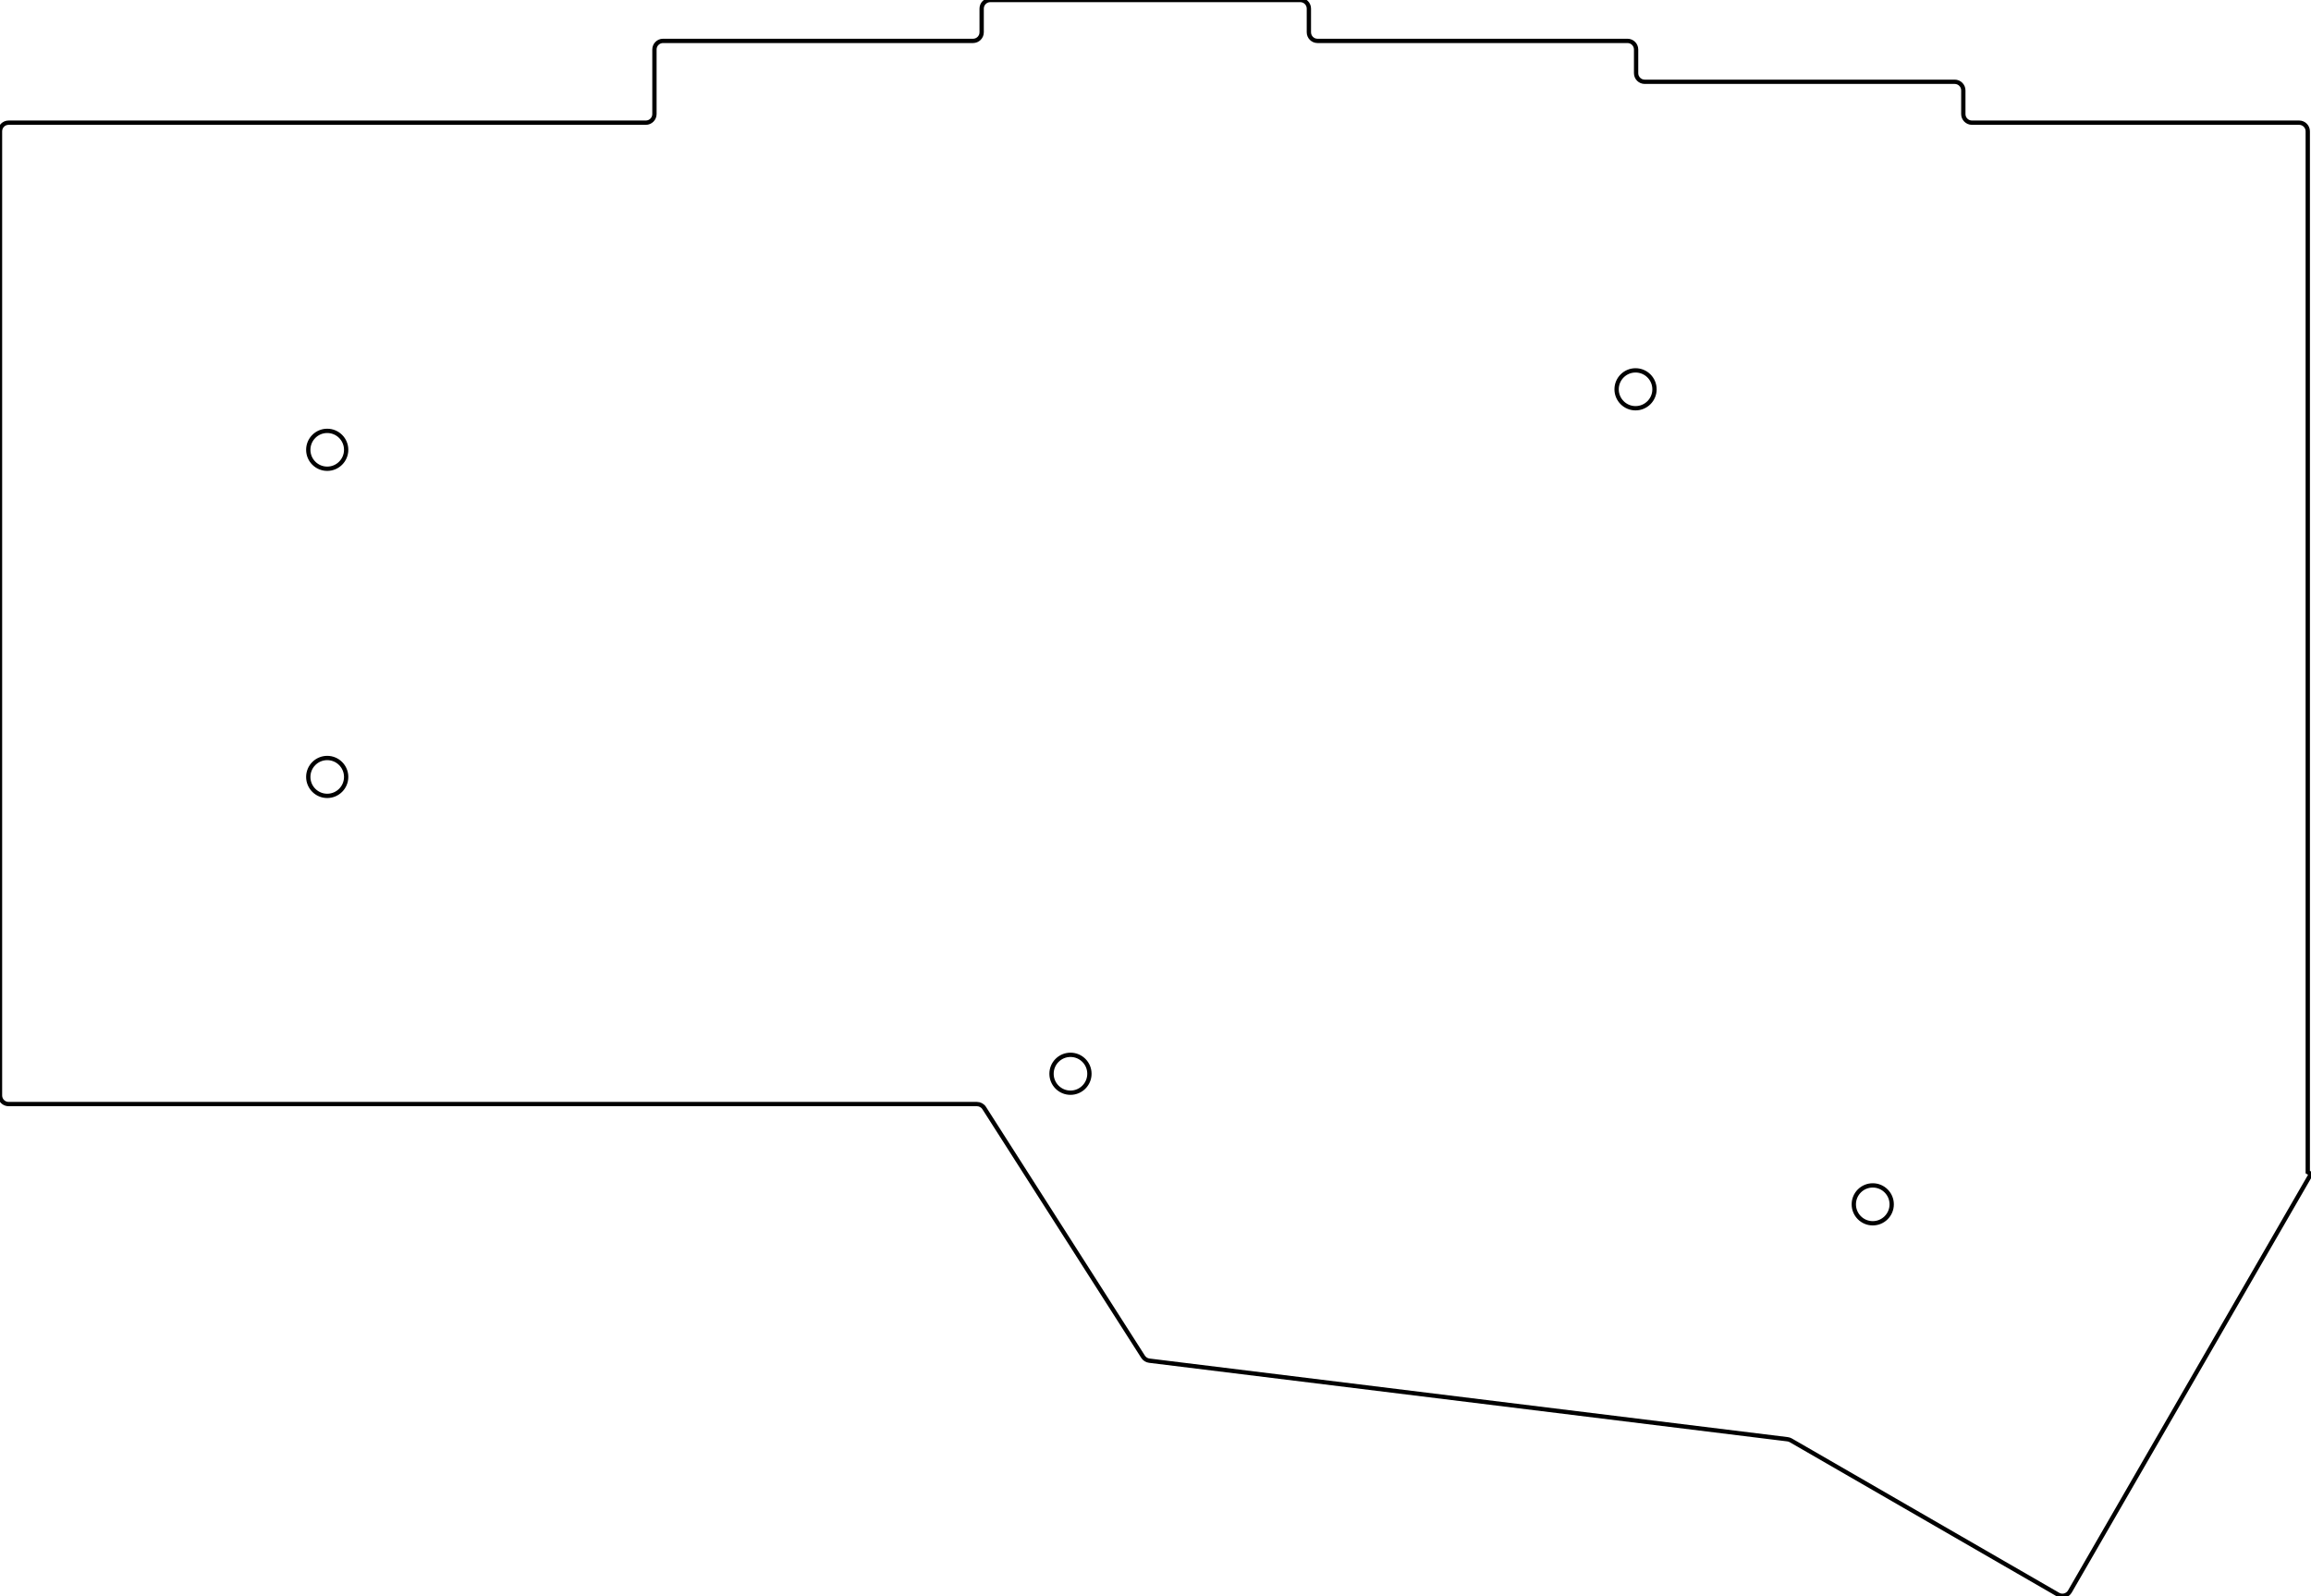
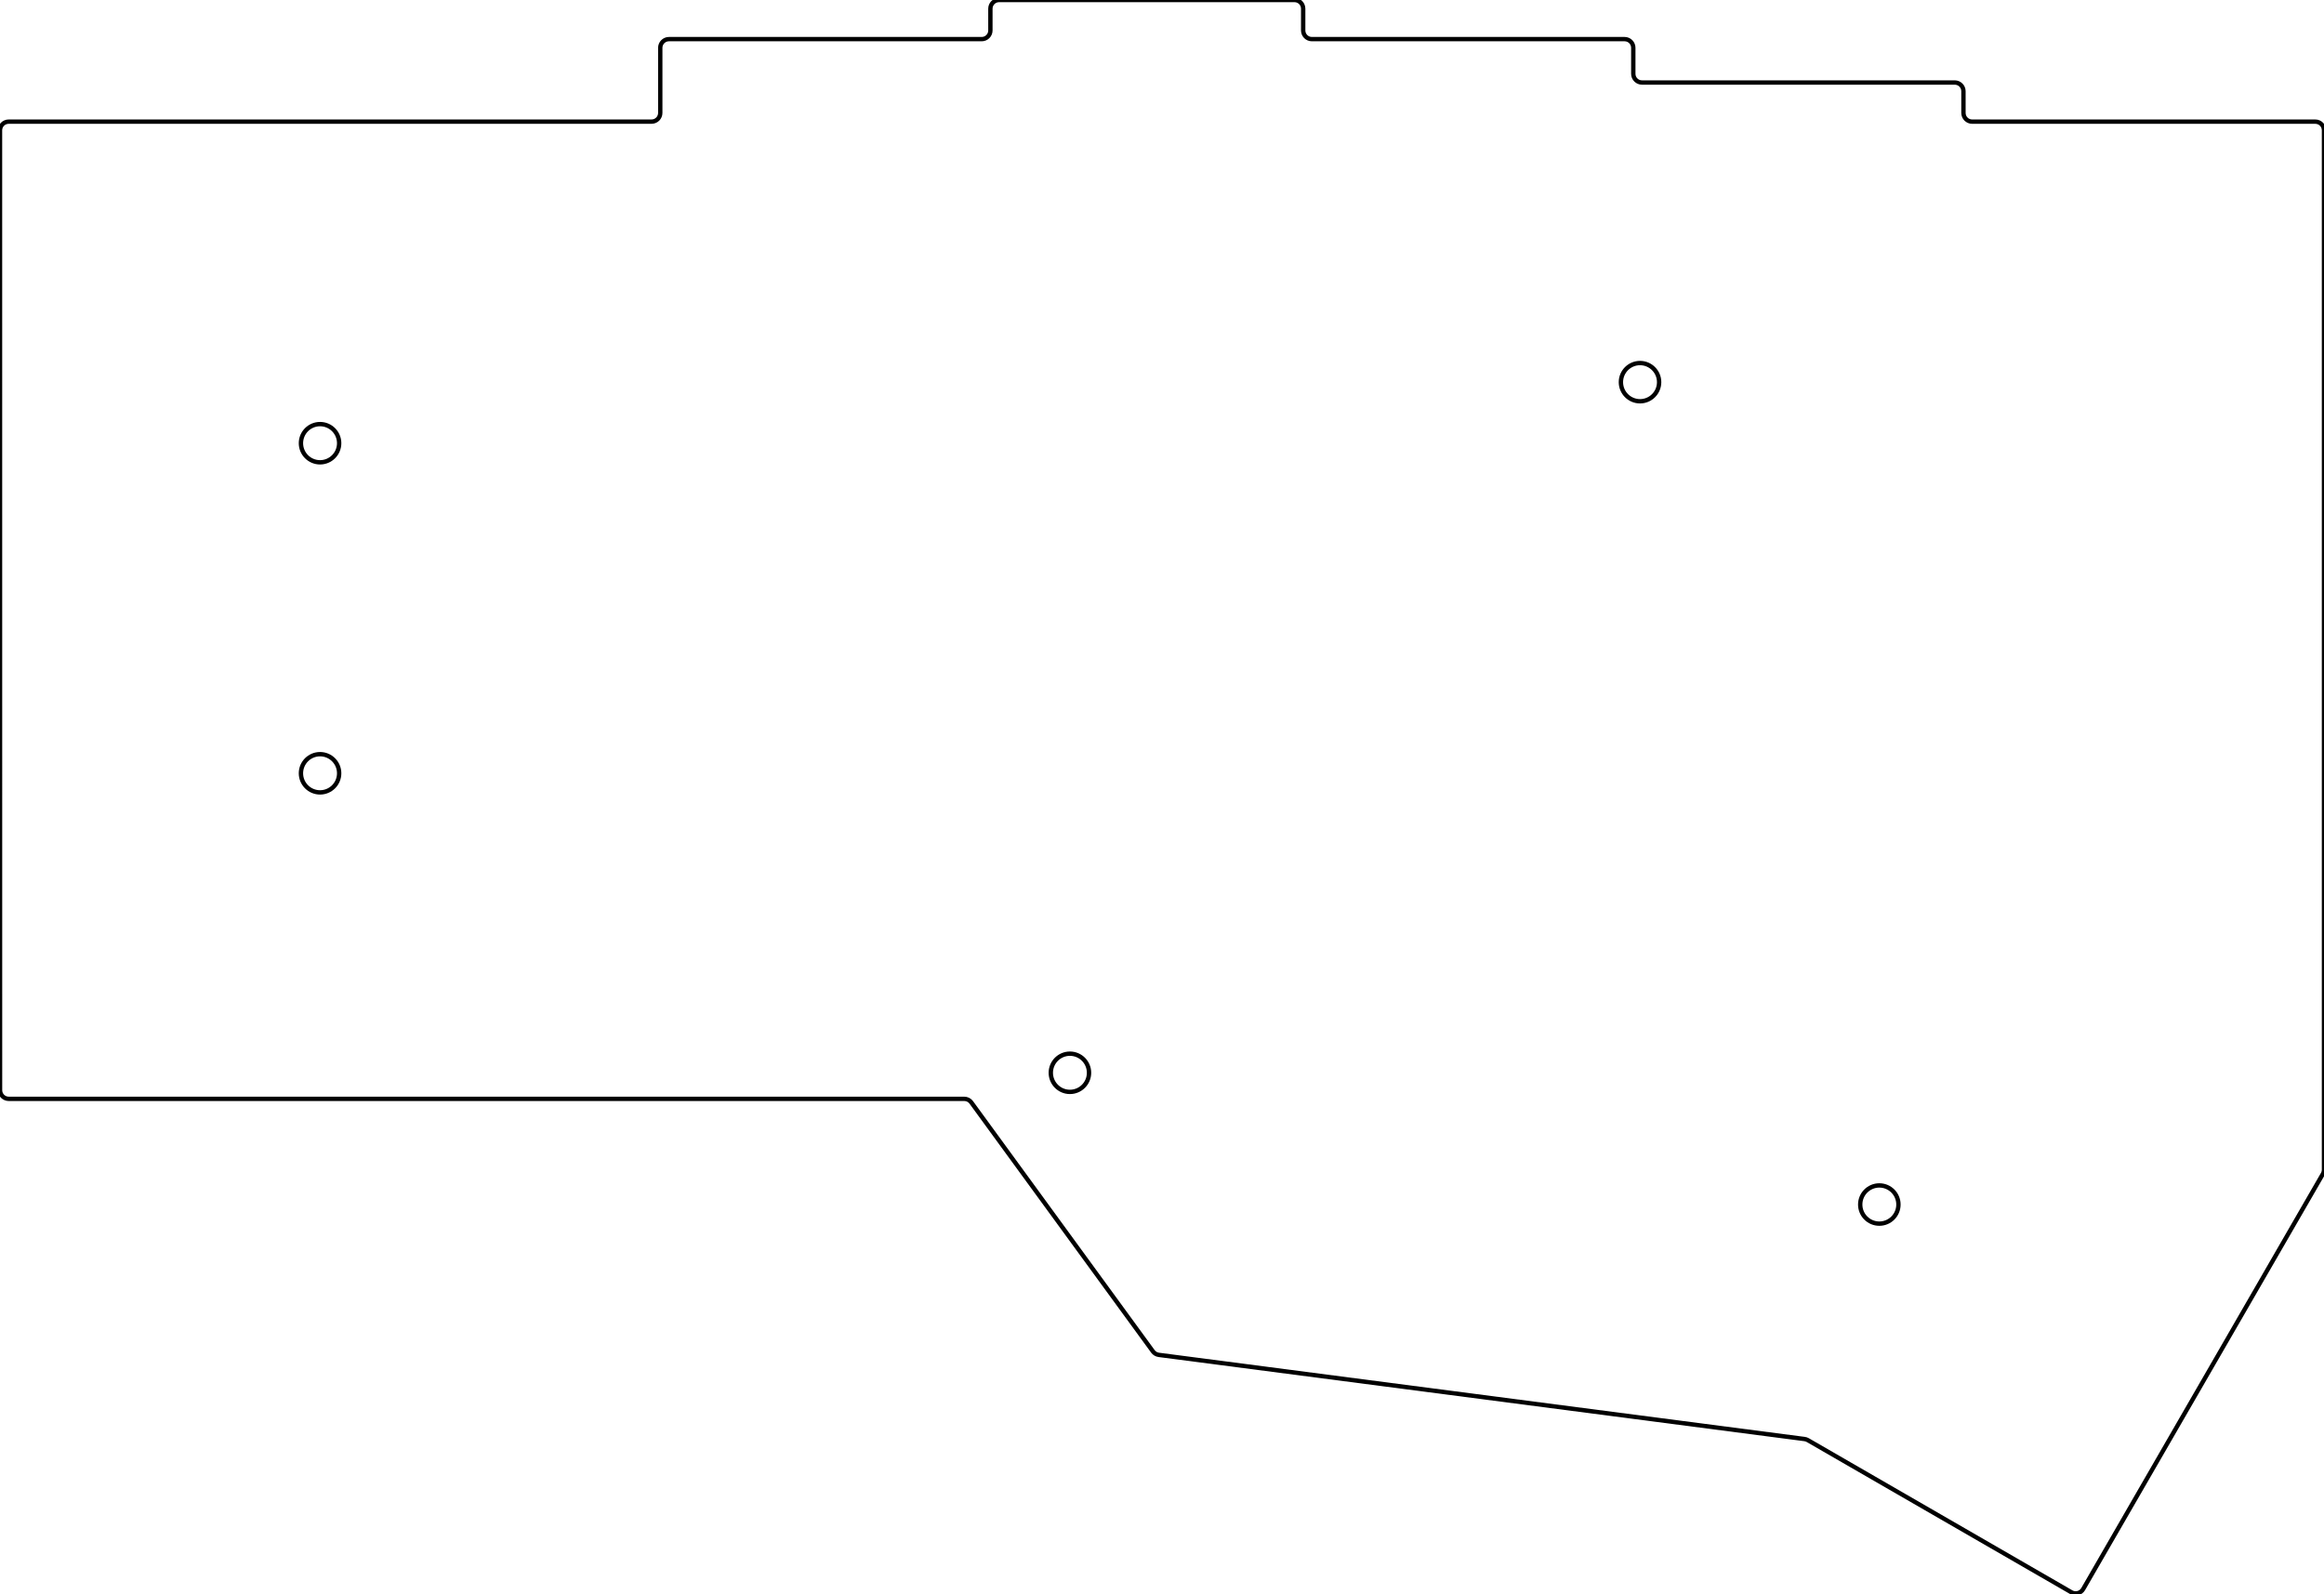
- <svg xmlns="http://www.w3.org/2000/svg" width="134.188mm" height="92.685mm" viewBox="0 0 134.188 92.685">
+ <svg xmlns="http://www.w3.org/2000/svg" width="133.753mm" height="91.72mm" viewBox="0 0 133.753 91.72">
  <g id="svgGroup" stroke-linecap="round" fill-rule="evenodd" font-size="9pt" stroke="#000" stroke-width="0.25mm" fill="none" style="stroke:#000;stroke-width:0.25mm;fill:none">
-     <path d="M 0.5 64.125 L 56.726 64.125 A 0.5 0.5 0 0 1 57.147 64.356 L 66.373 78.802 A 0.5 0.5 0 0 0 66.734 79.029 L 103.794 83.593 A 0.5 0.5 0 0 1 103.983 83.656 L 119.505 92.618 A 0.5 0.5 0 0 0 120.188 92.435 L 134.188 68.186 L 134 68.077 L 134 7.625 A 0.5 0.5 0 0 0 133.5 7.125 L 114.5 7.125 A 0.5 0.5 0 0 1 114 6.625 L 114 5.25 A 0.5 0.5 0 0 0 113.5 4.75 L 95.5 4.75 A 0.5 0.5 0 0 1 95 4.25 L 95 2.875 A 0.5 0.5 0 0 0 94.5 2.375 L 76.5 2.375 A 0.5 0.5 0 0 1 76 1.875 L 76 0.5 A 0.5 0.5 0 0 0 75.5 0 L 57.5 0 A 0.5 0.5 0 0 0 57 0.5 L 57 1.875 A 0.5 0.5 0 0 1 56.5 2.375 L 38.5 2.375 A 0.5 0.5 0 0 0 38 2.875 L 38 6.625 A 0.5 0.5 0 0 1 37.5 7.125 L 0.5 7.125 A 0.5 0.5 0 0 0 0 7.625 L 0 63.625 A 0.5 0.5 0 0 0 0.5 64.125 Z M 19 26.125 m -1.1 0 a 1.1 1.1 0 0 1 2.2 0 a 1.1 1.1 0 0 1 -2.2 0 z M 19 45.125 m -1.1 0 a 1.1 1.1 0 0 1 2.2 0 a 1.1 1.1 0 0 1 -2.2 0 z M 94.968 22.611 m -1.1 0 a 1.1 1.1 0 0 1 2.2 0 a 1.1 1.1 0 0 1 -2.2 0 z M 62.157 62.365 m -1.1 0 a 1.1 1.1 0 0 1 2.2 0 a 1.1 1.1 0 0 1 -2.2 0 z M 108.741 69.949 m -1.1 0 a 1.1 1.1 0 0 1 2.2 0 a 1.1 1.1 0 0 1 -2.2 0 z" vector-effect="non-scaling-stroke" />
+     <path d="M 0.002 62.752 L 0 7.502 A 0.5 0.5 0 0 1 0.5 7.002 L 37.5 7.001 A 0.5 0.5 0 0 0 38 6.501 L 38 2.752 A 0.5 0.5 0 0 1 38.5 2.252 L 56.5 2.252 A 0.5 0.5 0 0 0 57 1.752 L 57 0.5 A 0.5 0.5 0 0 1 57.5 0 L 74.502 0 A 0.5 0.5 0 0 1 75.002 0.5 L 75.002 1.752 A 0.5 0.5 0 0 0 75.502 2.252 L 93.501 2.252 A 0.5 0.5 0 0 1 94.001 2.752 L 94.001 4.25 A 0.5 0.5 0 0 0 94.501 4.75 L 112.502 4.75 A 0.5 0.5 0 0 1 113.002 5.25 L 113.003 6.502 A 0.5 0.5 0 0 0 113.503 7.002 L 133.253 7.002 A 0.5 0.5 0 0 1 133.753 7.502 L 133.753 67.329 A 0.5 0.5 0 0 1 133.686 67.579 L 133.438 68.009 L 119.894 91.47 A 0.5 0.5 0 0 1 119.21 91.653 L 104.044 82.897 A 0.5 0.5 0 0 0 103.858 82.834 L 66.693 77.99 A 0.5 0.5 0 0 1 66.353 77.789 L 55.9 63.457 A 0.5 0.5 0 0 0 55.496 63.252 L 0.502 63.252 A 0.5 0.5 0 0 1 0.002 62.752 Z M 18.42 25.512 m -1.1 0 a 1.1 1.1 0 0 1 2.2 0 a 1.1 1.1 0 0 1 -2.2 0 z M 18.42 44.512 m -1.1 0 a 1.1 1.1 0 0 1 2.2 0 a 1.1 1.1 0 0 1 -2.2 0 z M 94.388 21.998 m -1.1 0 a 1.1 1.1 0 0 1 2.2 0 a 1.1 1.1 0 0 1 -2.2 0 z M 61.577 61.752 m -1.1 0 a 1.1 1.1 0 0 1 2.2 0 a 1.1 1.1 0 0 1 -2.2 0 z M 108.161 69.336 m -1.1 0 a 1.1 1.1 0 0 1 2.2 0 a 1.1 1.1 0 0 1 -2.2 0 z" vector-effect="non-scaling-stroke" />
  </g>
</svg>
